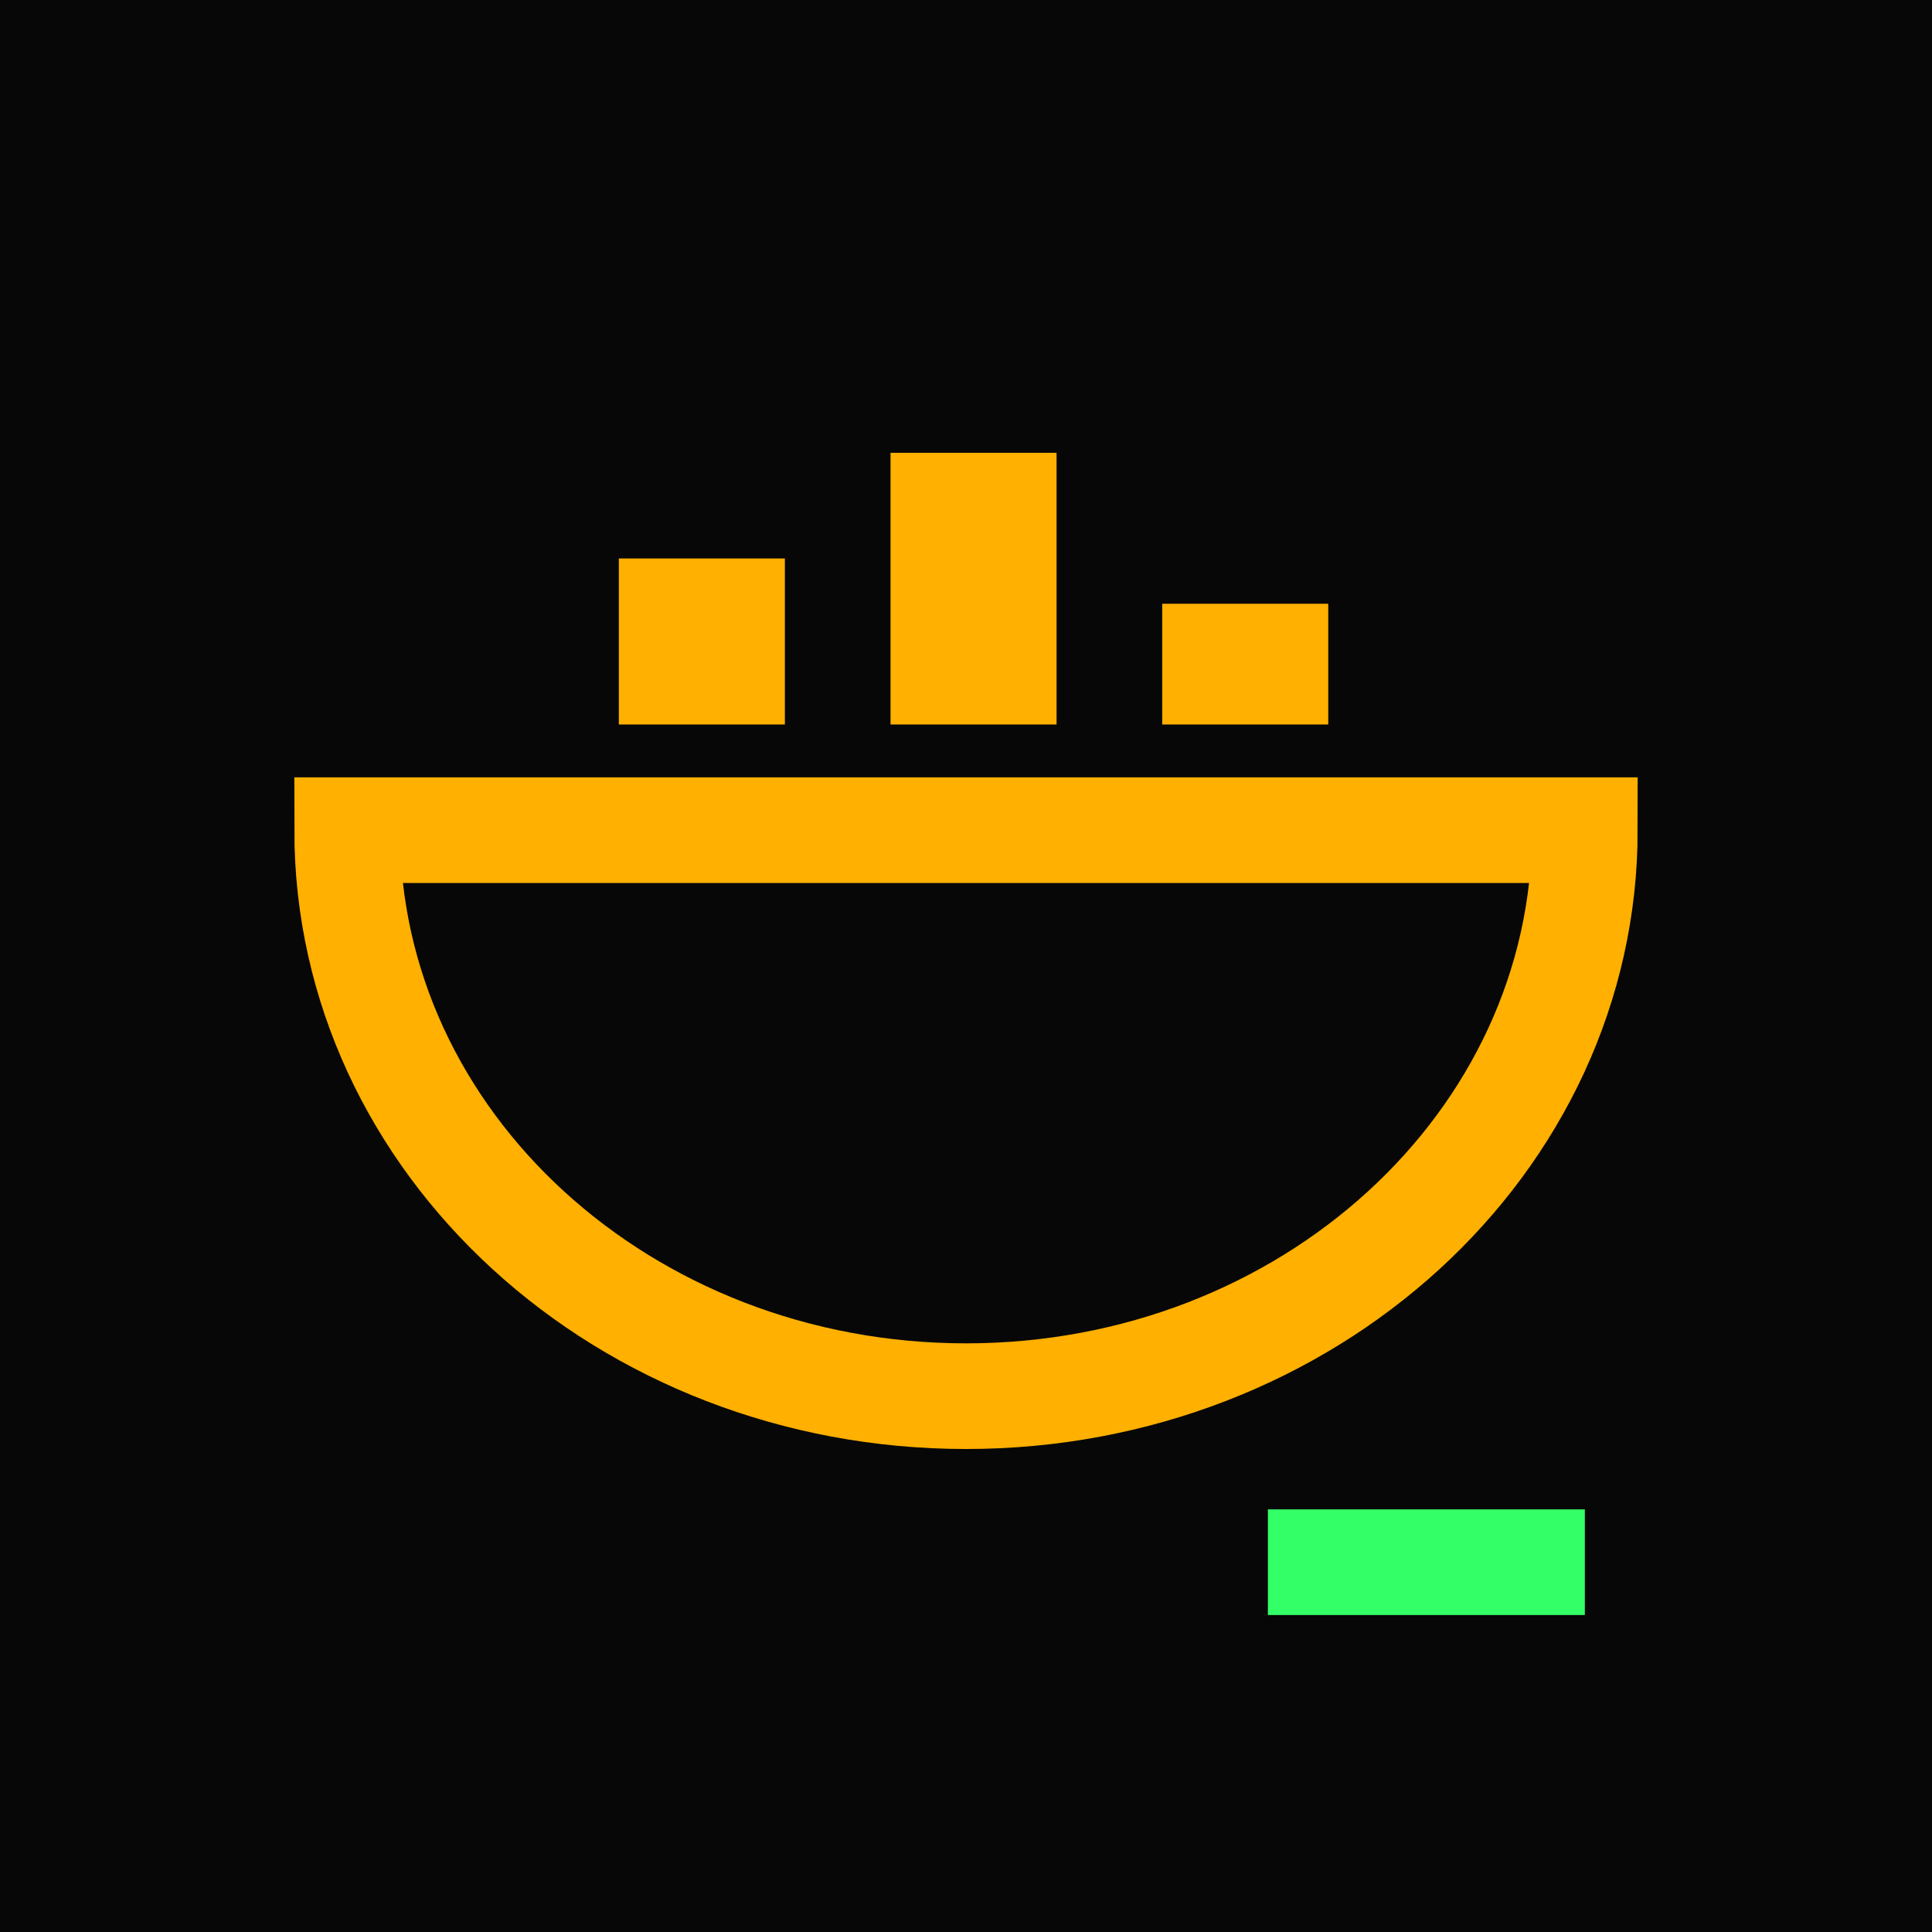
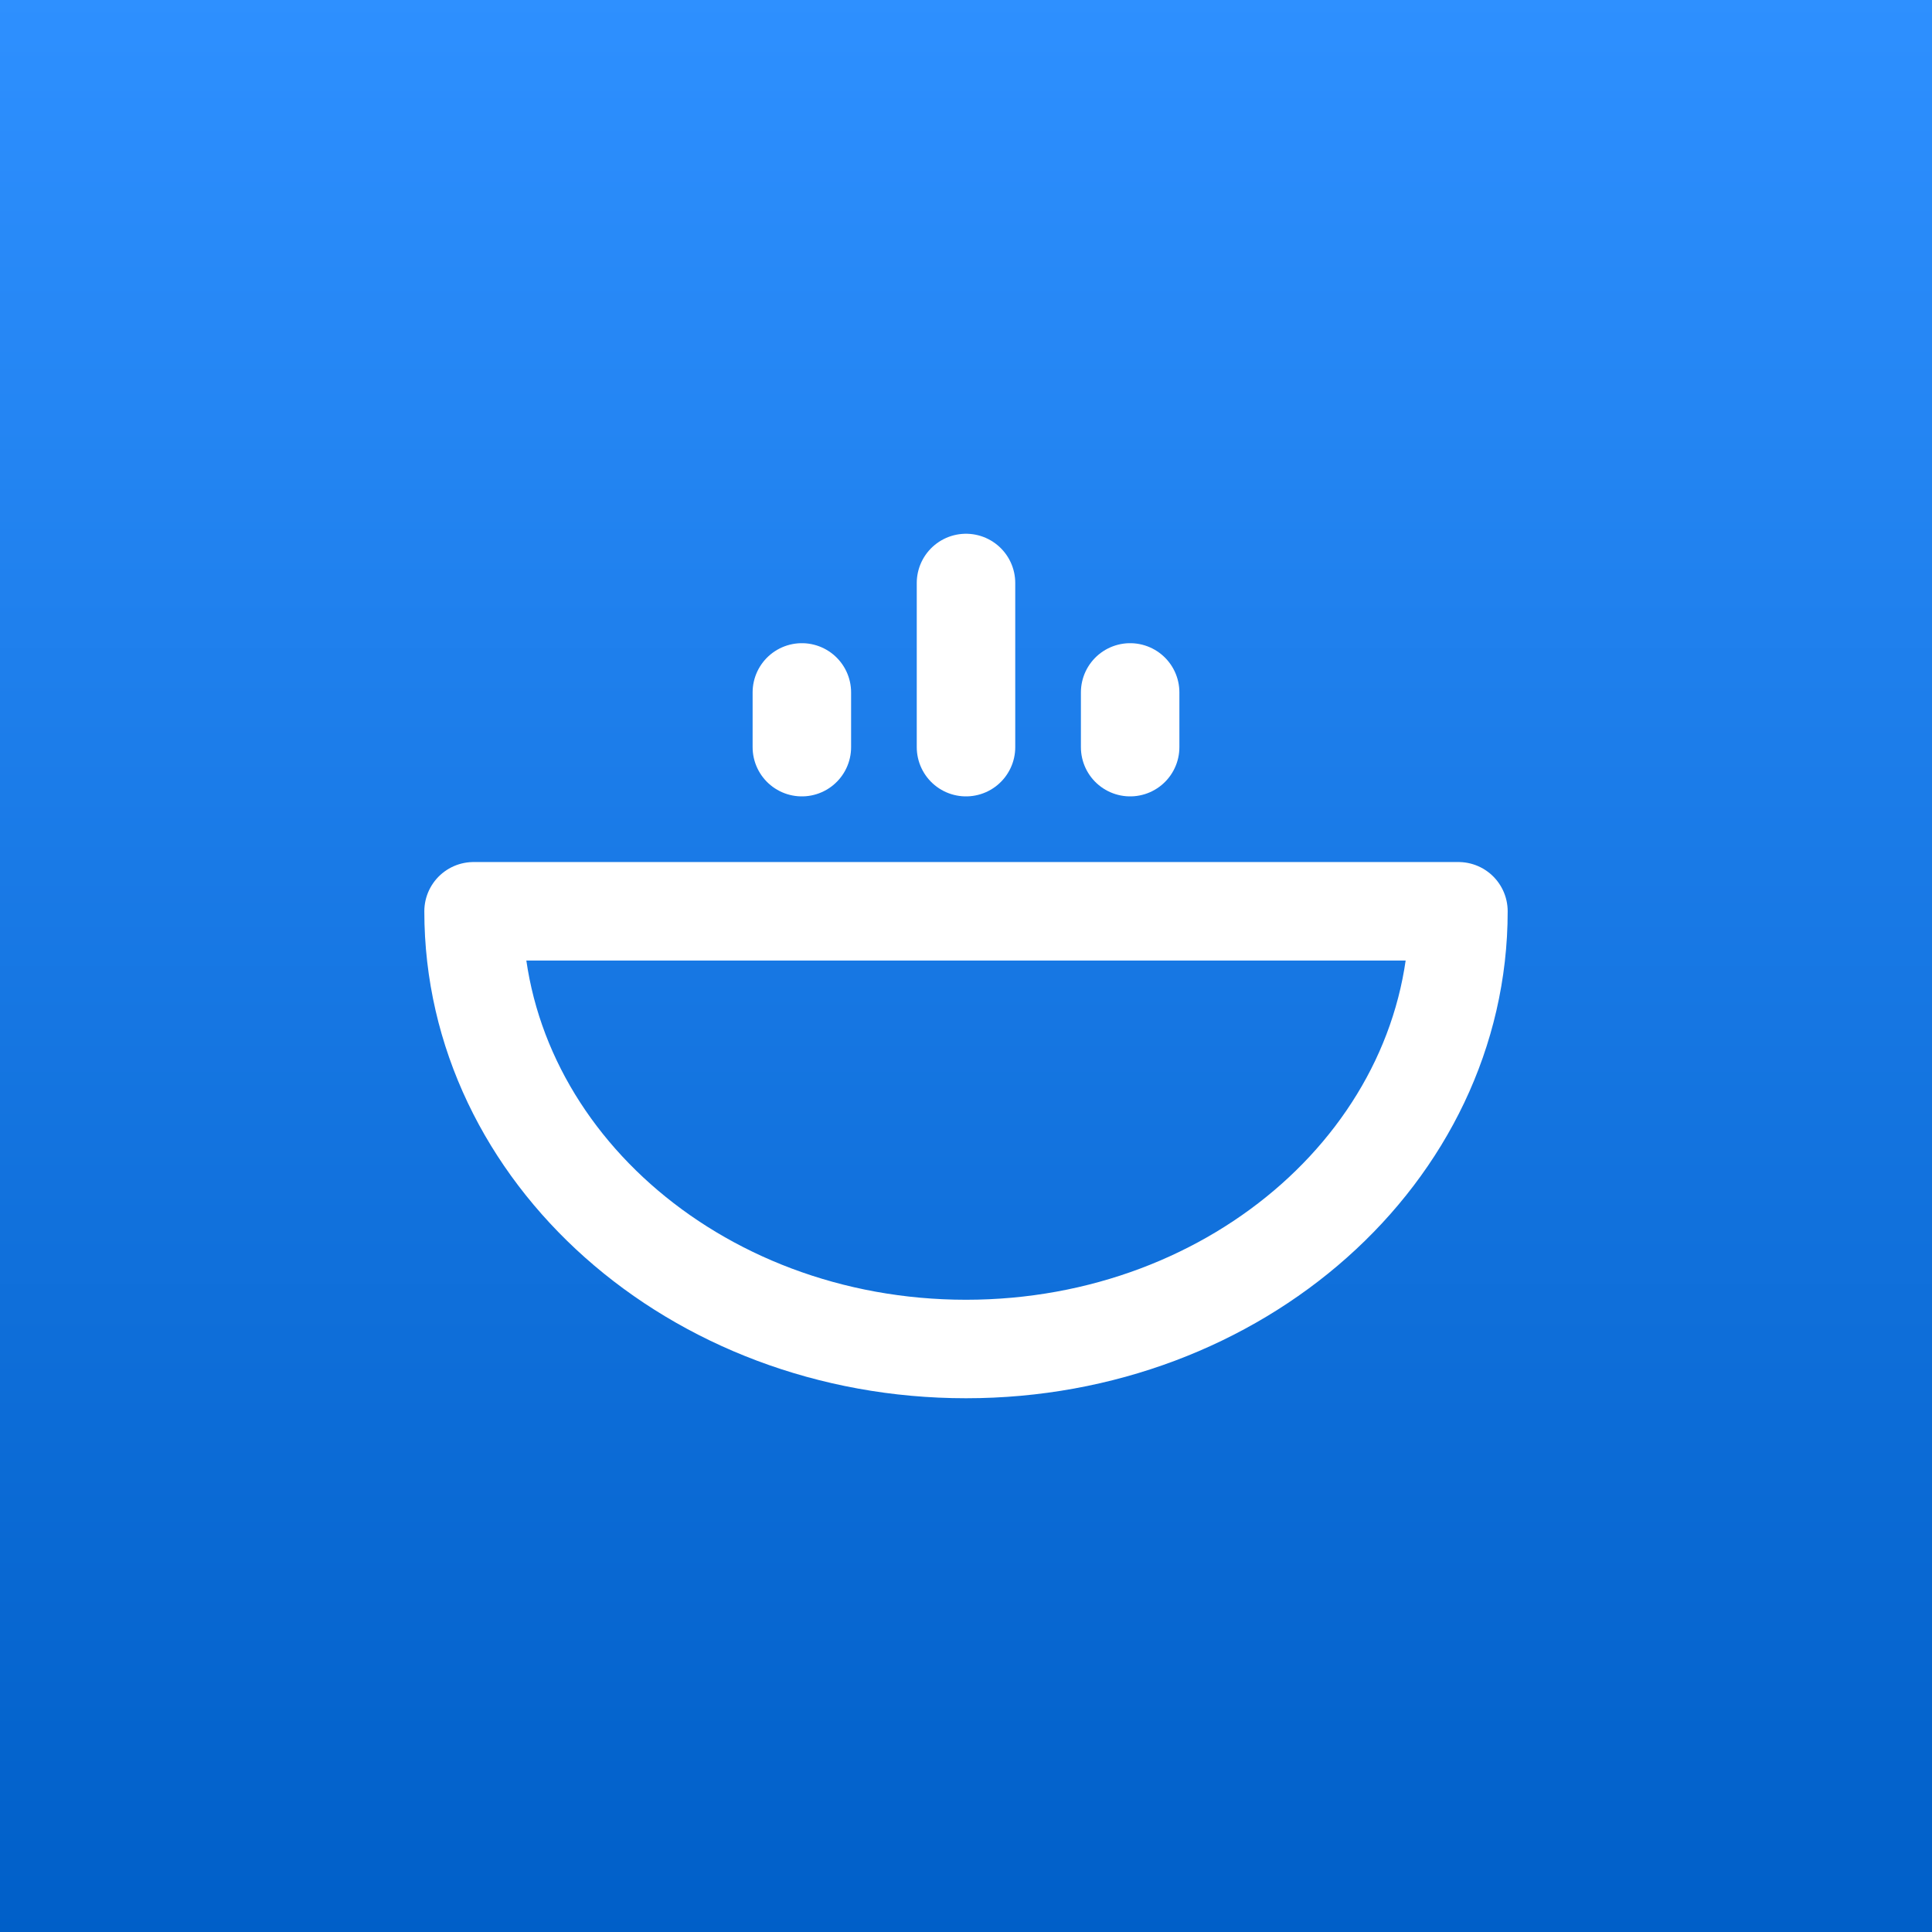
<svg xmlns="http://www.w3.org/2000/svg" viewBox="0 0 512 512">
-   <rect width="512" height="512" fill="#070707" />
-   <path d="M92 220h328a164 150 0 0 1-328 0z" fill="none" stroke="#ffb000" stroke-width="28" />
-   <rect x="164" y="148" width="44" height="44" fill="#ffb000" />
-   <rect x="236" y="120" width="44" height="72" fill="#ffb000" />
-   <rect x="308" y="160" width="44" height="32" fill="#ffb000" />
-   <rect x="336" y="400" width="84" height="28" fill="#33ff66" />
+   <defs>
+     <linearGradient id="g" x1="0" y1="0" x2="0" y2="1">
+       <stop offset="0" stop-color="#2E90FF" />
+       <stop offset="1" stop-color="#005FC8" />
+     </linearGradient>
+   </defs>
+   <rect width="512" height="512" fill="url(#g)" />
+   <g transform="translate(82 82) scale(14.5)" fill="none" stroke="#FFFFFF" stroke-width="1.8" stroke-linecap="round" stroke-linejoin="round">
+     <path d="M3 11h18a9 8 0 0 1-18 0z" />
+     <path d="M9 7v1M12 5v3M15 7v1" />
+   </g>
</svg>
